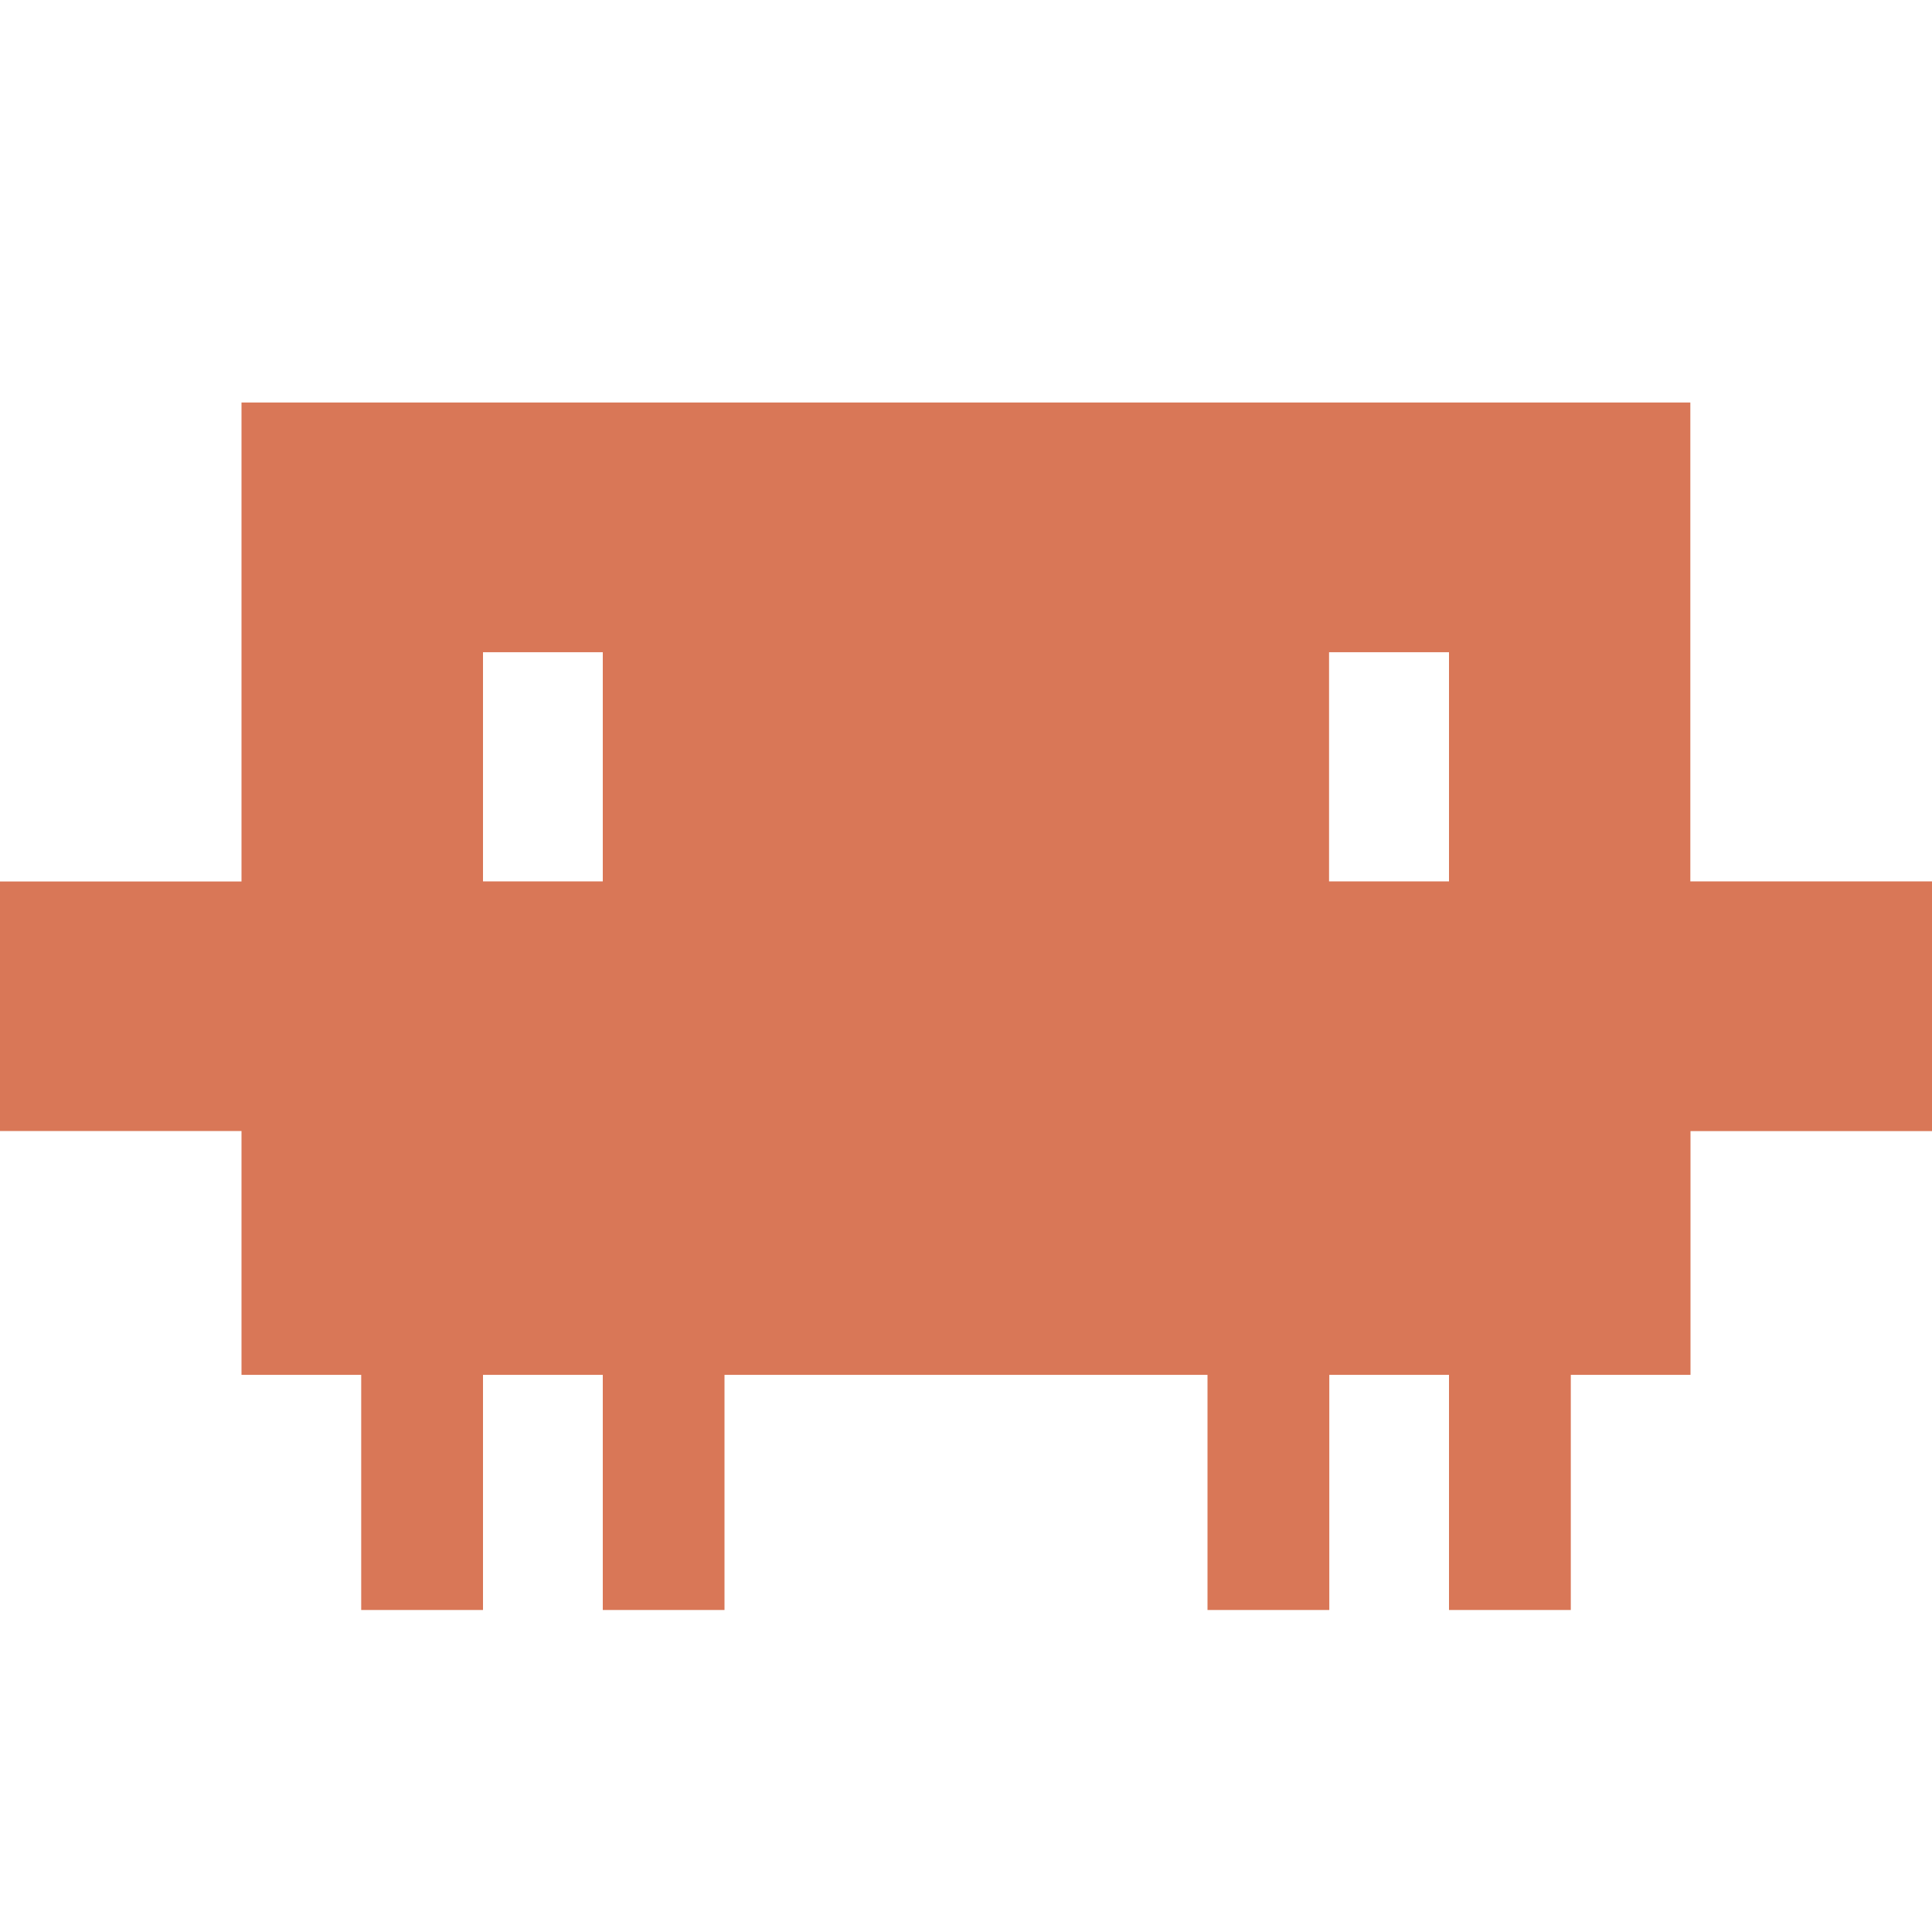
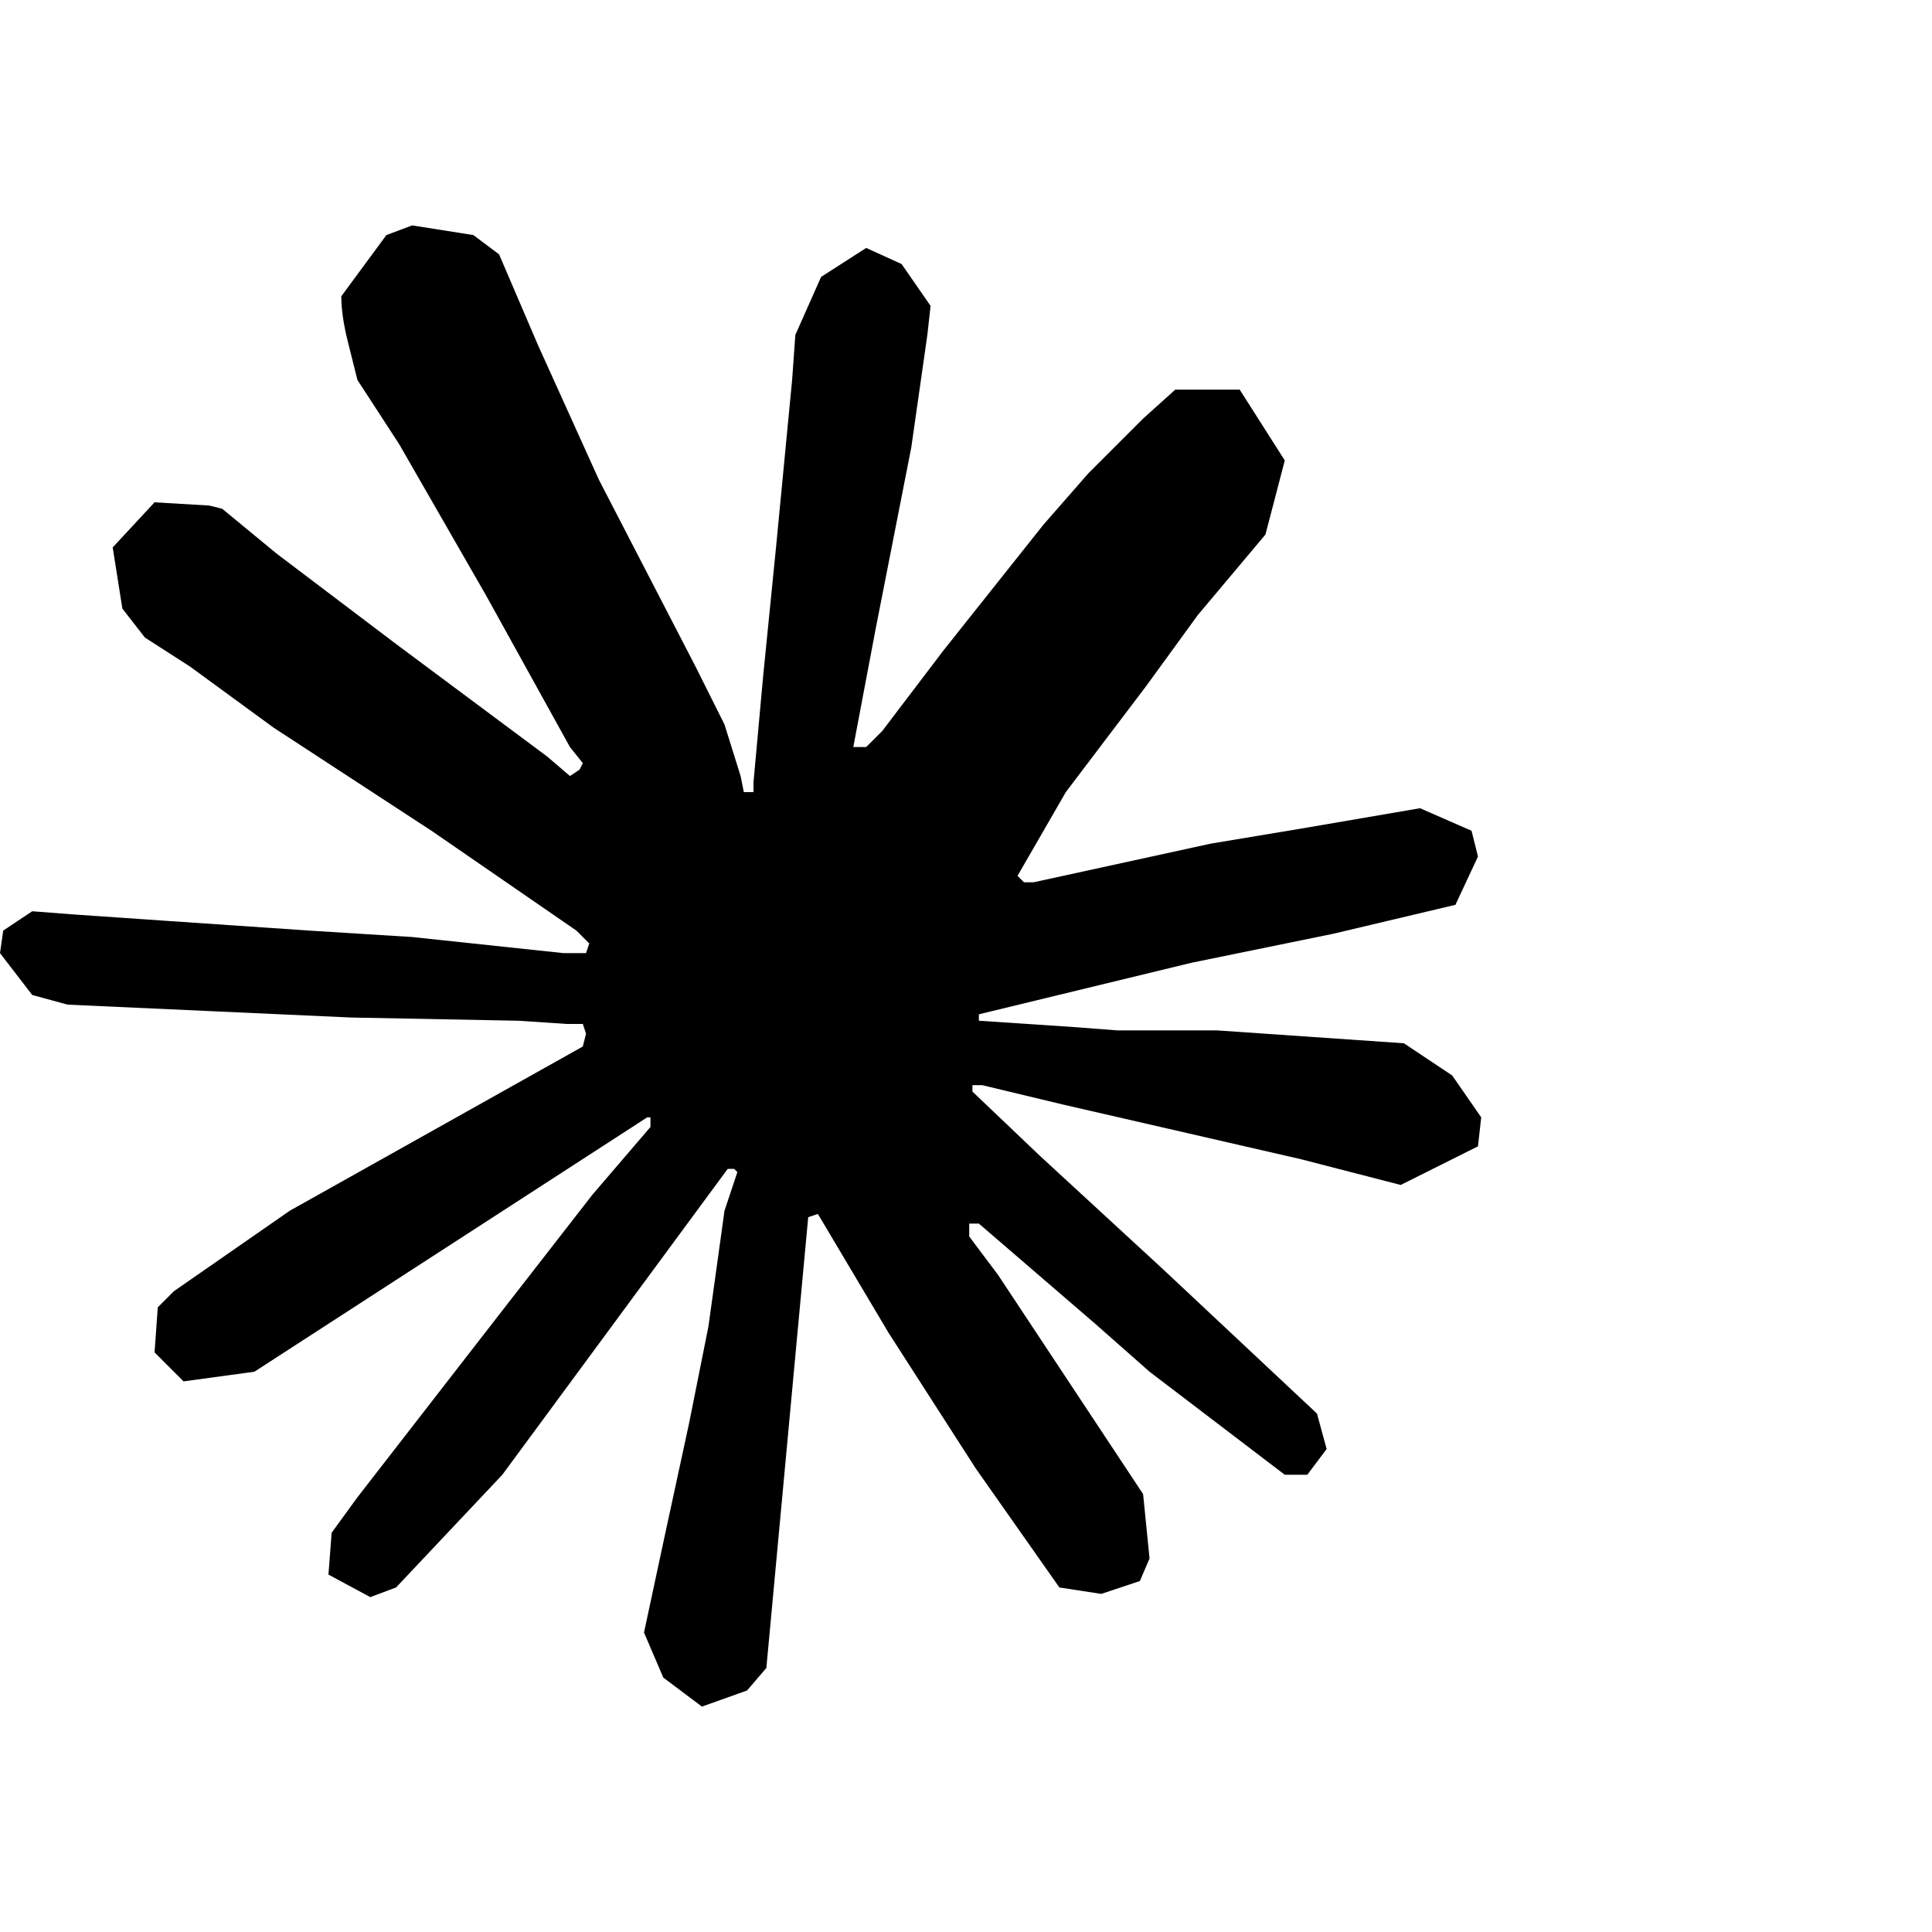
- <svg xmlns="http://www.w3.org/2000/svg" height="1em" style="flex:none;line-height:1" viewBox="0 0 24 24" width="1em">
-   <path clip-rule="evenodd" d="M20.998 10.949H24v3.102h-3v3.028h-1.487V20H18v-2.921h-1.487V20H15v-2.921H9V20H7.488v-2.921H6V20H4.487v-2.921H3V14.05H0V10.95h3V5h17.998v5.949zM6 10.949h1.488V8.102H6v2.847zm10.51 0H18V8.102h-1.49v2.847z" fill="#D97757" fill-rule="evenodd" />
+ <svg viewBox="0 0 600 600">
+   <path d="M90 376 54 401 49 406 48 420 57 429 79 426 201 347H202V350L184 371L156 407L111 465L103 476L102 489L115 496L123 493L156 458L198 401L226 363H228L229 364L225 376L220 412L214 442L206 479L200 507L206 521L218 530L232 525L238 518L251 378L254 377L276 414L303 456L329 493L342 495L354 491L357 484L355 464L310 396L301 384V380H304L340 411L357 426L399 458H406L412 450L409 439L361 394L323 359L302 339V337H305L330 343L404 360L435 368L459 356L460 347L451 334L436 324L378 320H347L334 319L304 317V315L370 299L414 290L452 281L459 266L457 258L441 251L406 257L376 262L321 274H318L316 272L331 246L356 213L372 191L393 166L399 143L385 121H365L355 130L338 147L324 163L293 202L274 227L269 232H265L272 195L283 139L288 104L289 95L280 82L269 77L255 86L247 104L246 118L241 170L237 210L234 243V246H231L230 241L225 225L216 207L186 149L167 107L155 79L147 73L128 70L120 73L106 92Q106 98 108 106L111 118L124 138L151 185L177 232L181 237L180 239L177 241L170 235L123 200L86 172L69 158L65 157L48 156L35 170L38 189L45 198L59 207L85 226L134 258L179 289L181 291L183 293L182 296H175L128 291L96 289L52 286L23 284L10 283L1 289L0 296L10 309L21 312L65 314L109 316L161 317L176 318H181L182 321L181 325Z" />
</svg>
